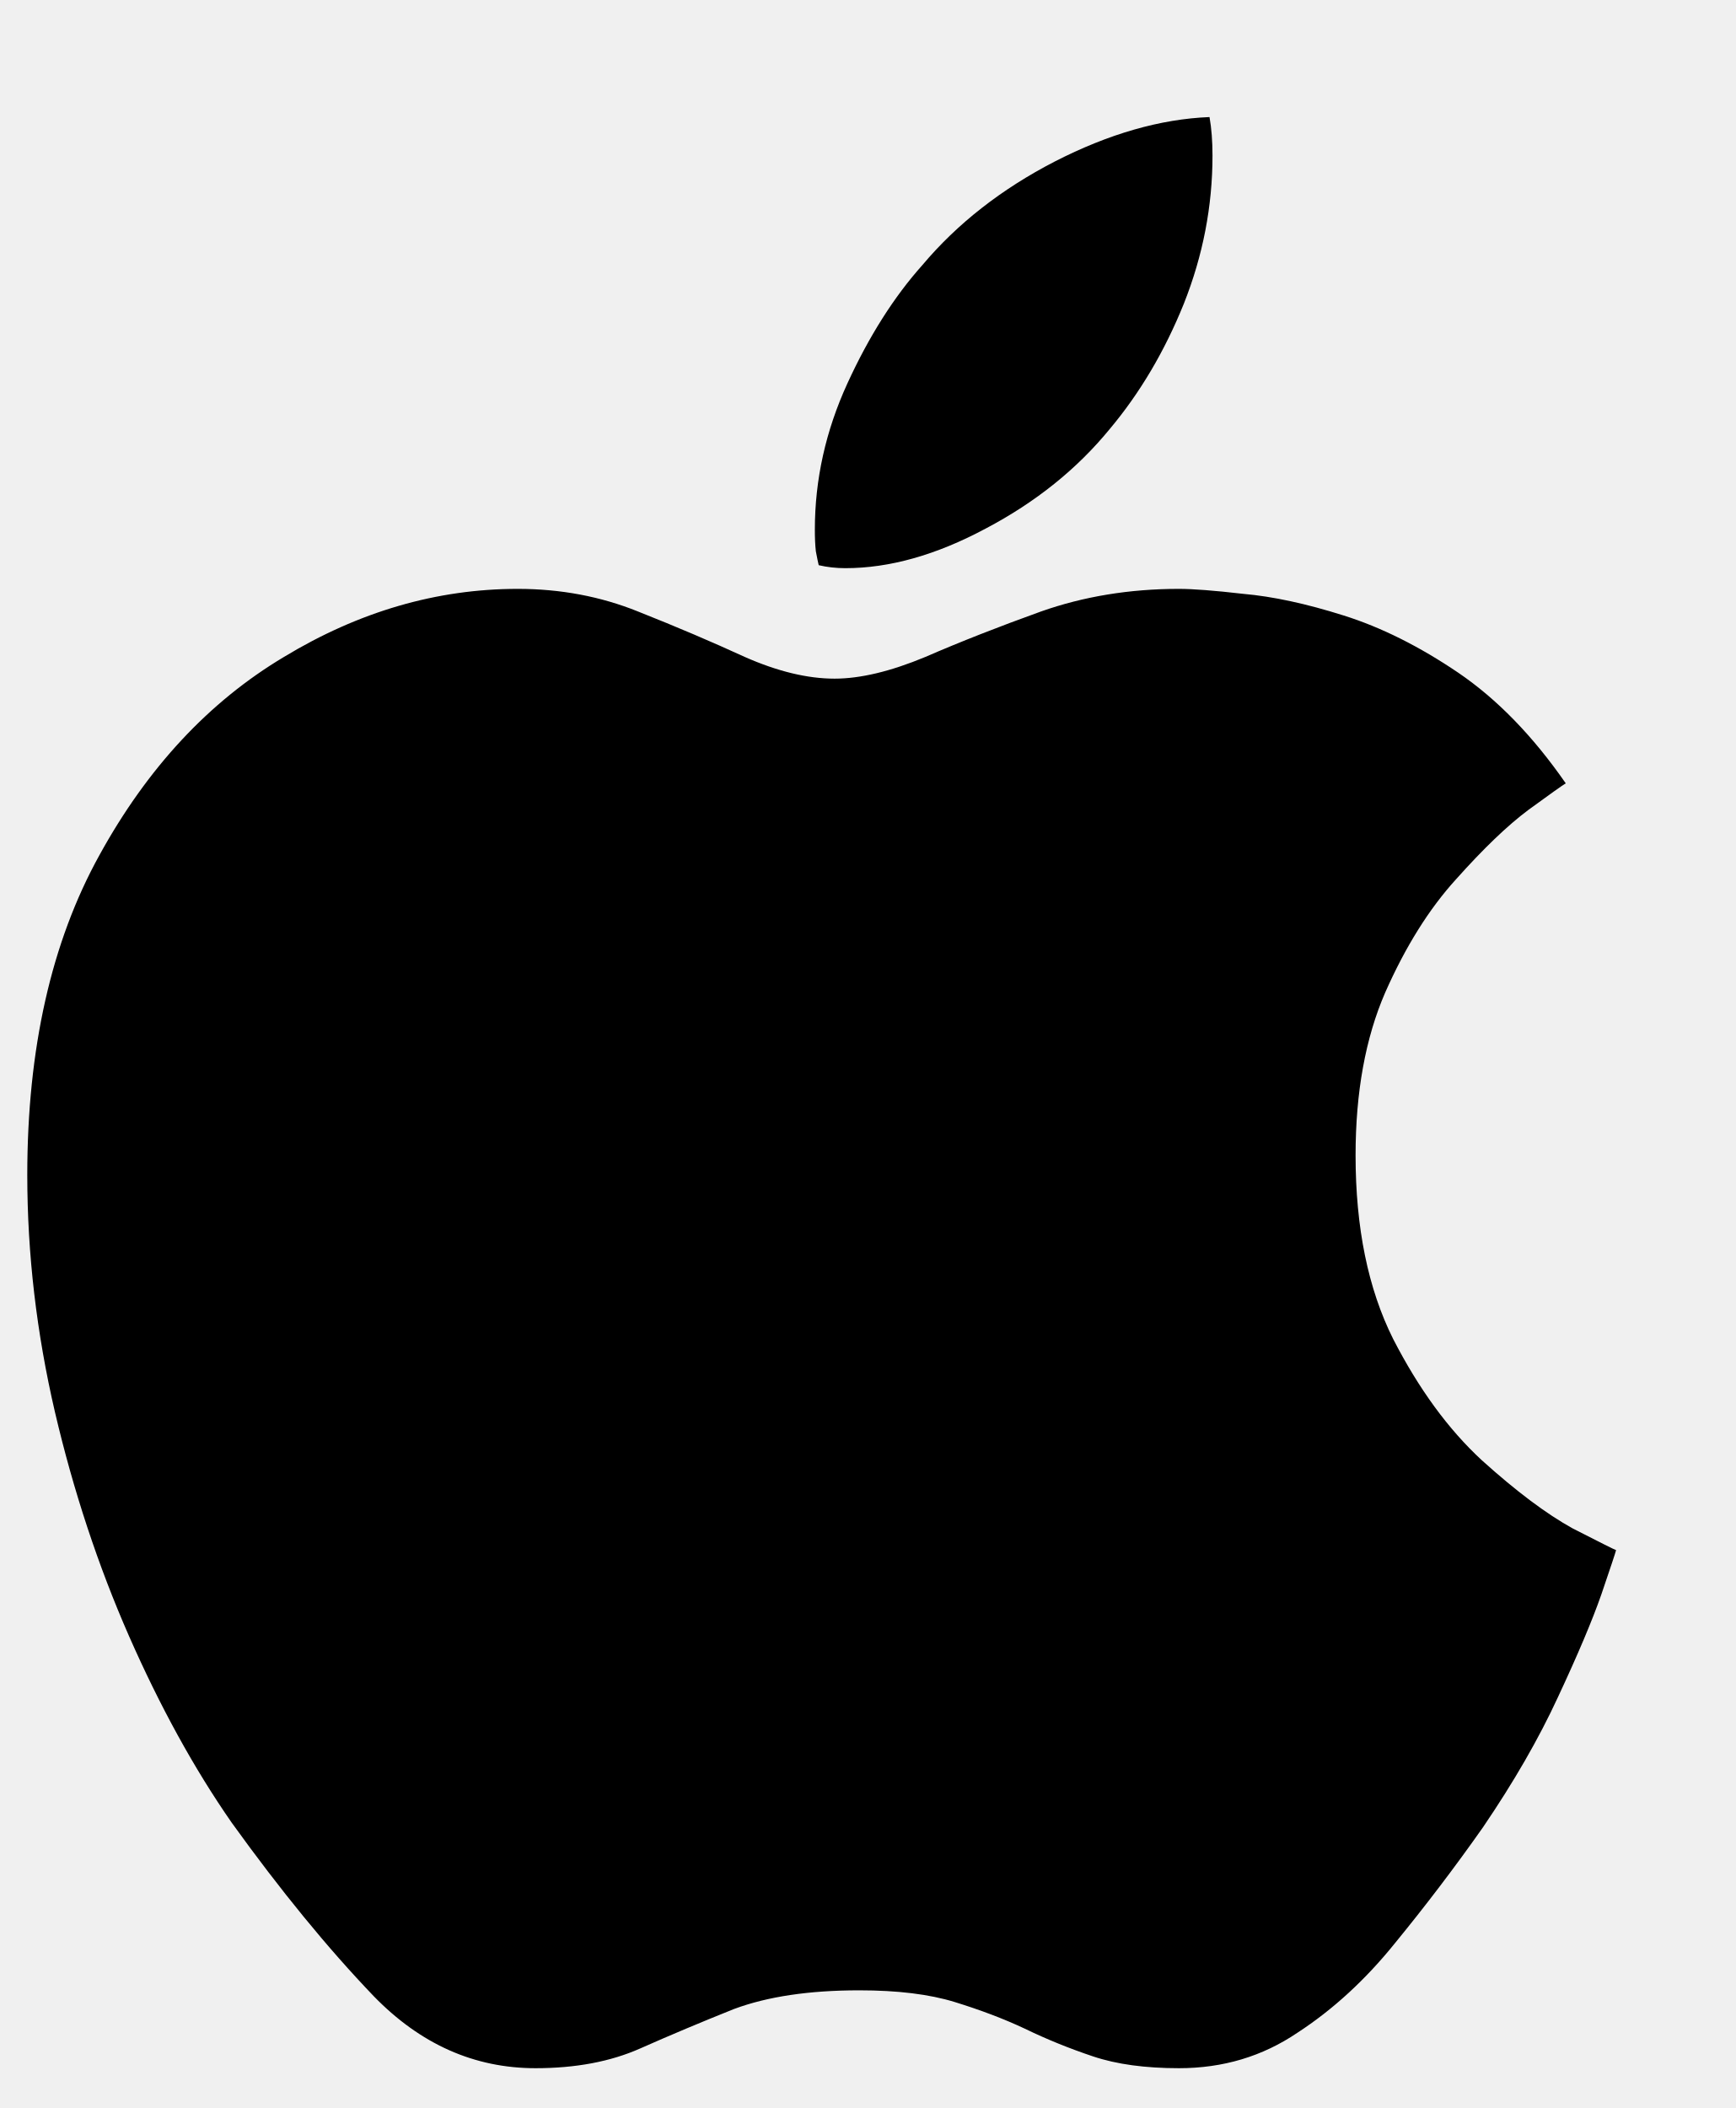
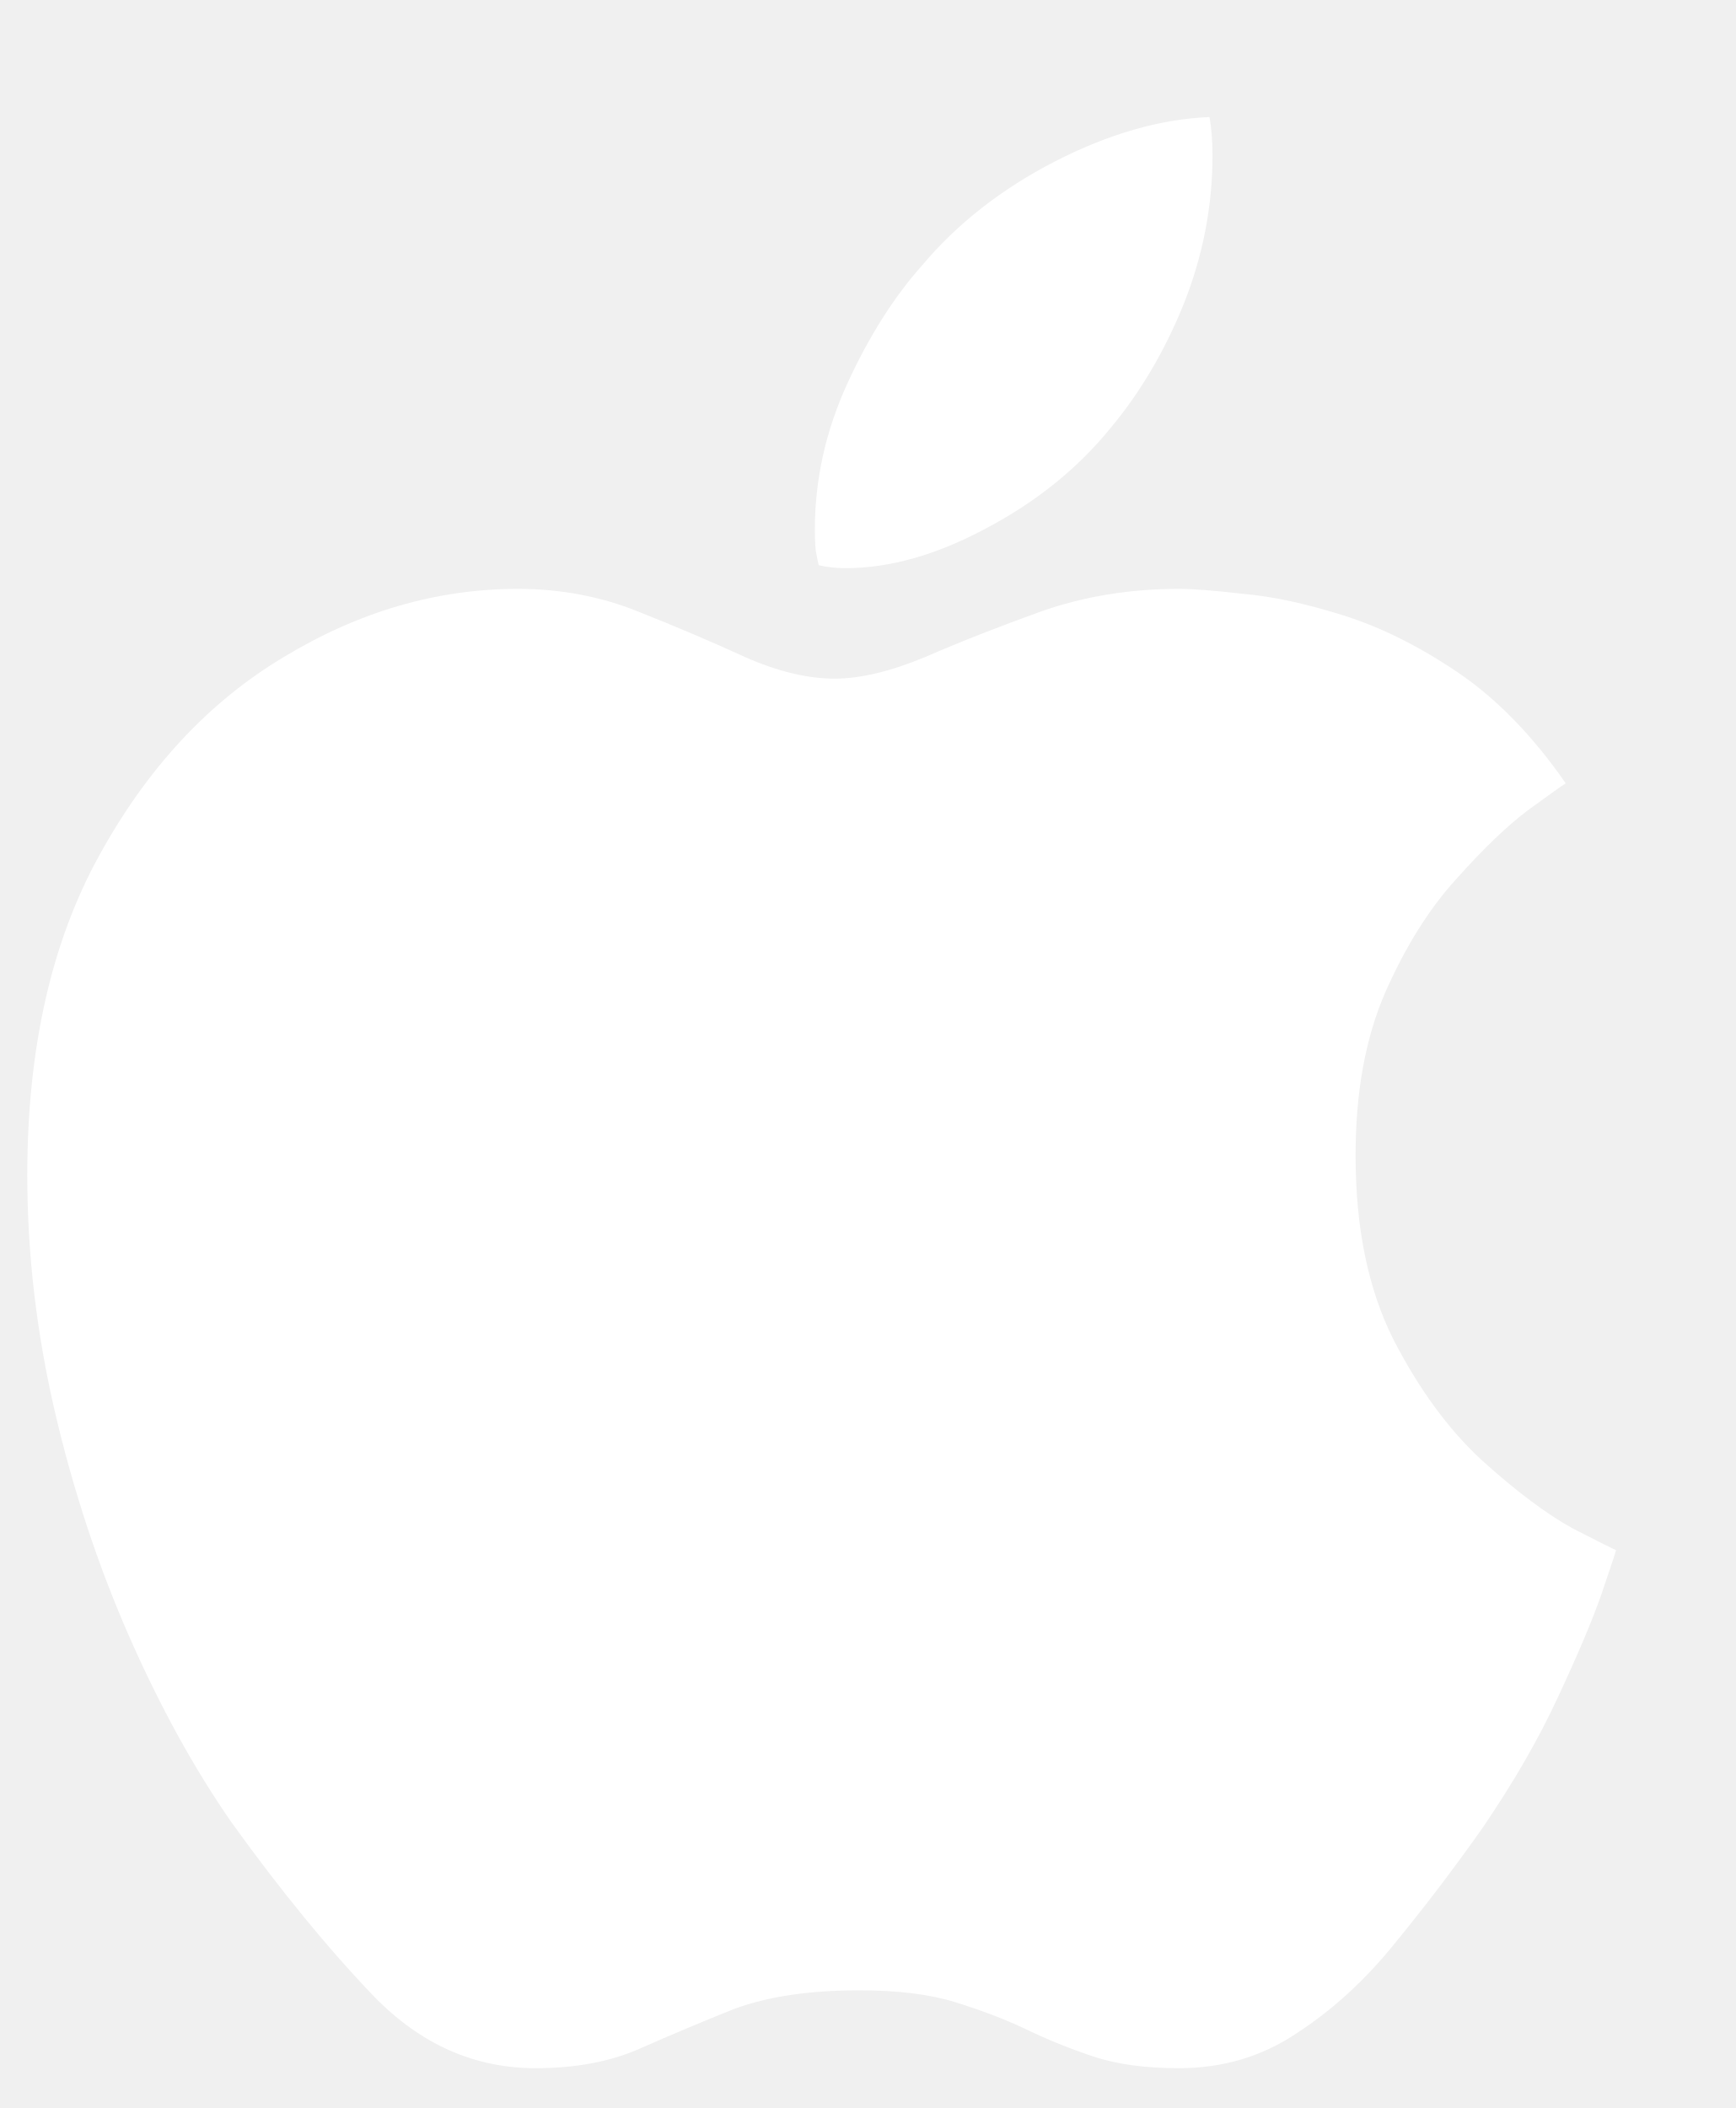
<svg xmlns="http://www.w3.org/2000/svg" width="14" height="17" viewBox="0 0 14 17" fill="none">
-   <path d="M9.508 4.749C9.62 4.749 9.792 4.762 10.026 4.789C10.265 4.81 10.535 4.868 10.838 4.964C11.14 5.059 11.448 5.213 11.761 5.425C12.074 5.638 12.363 5.935 12.628 6.317C12.602 6.333 12.501 6.404 12.326 6.532C12.156 6.659 11.963 6.845 11.745 7.089C11.527 7.328 11.336 7.633 11.172 8.004C11.013 8.37 10.933 8.808 10.933 9.317C10.933 9.901 11.034 10.394 11.236 10.798C11.443 11.201 11.681 11.527 11.952 11.777C12.228 12.026 12.472 12.209 12.684 12.326C12.902 12.437 13.018 12.496 13.034 12.501C13.029 12.522 12.989 12.642 12.915 12.859C12.841 13.071 12.724 13.347 12.565 13.687C12.411 14.021 12.209 14.371 11.96 14.737C11.732 15.061 11.496 15.371 11.252 15.669C11.013 15.966 10.75 16.207 10.464 16.393C10.182 16.584 9.864 16.679 9.508 16.679C9.238 16.679 9.007 16.648 8.816 16.584C8.625 16.52 8.442 16.446 8.267 16.361C8.097 16.281 7.909 16.21 7.702 16.146C7.495 16.082 7.238 16.051 6.93 16.051C6.527 16.051 6.19 16.101 5.919 16.202C5.654 16.308 5.402 16.414 5.163 16.52C4.924 16.626 4.643 16.679 4.319 16.679C3.826 16.679 3.391 16.486 3.014 16.098C2.643 15.711 2.261 15.244 1.868 14.698C1.565 14.262 1.29 13.761 1.04 13.193C0.791 12.626 0.592 12.023 0.443 11.387C0.295 10.75 0.22 10.113 0.22 9.476C0.22 8.458 0.414 7.598 0.801 6.898C1.189 6.192 1.685 5.659 2.29 5.298C2.895 4.932 3.523 4.749 4.176 4.749C4.521 4.749 4.845 4.81 5.147 4.932C5.455 5.054 5.741 5.176 6.007 5.298C6.272 5.415 6.513 5.473 6.731 5.473C6.938 5.473 7.182 5.415 7.463 5.298C7.744 5.176 8.055 5.054 8.394 4.932C8.739 4.81 9.111 4.749 9.508 4.749ZM8.951 3.459C8.686 3.783 8.352 4.051 7.949 4.263C7.551 4.476 7.174 4.582 6.818 4.582C6.744 4.582 6.672 4.574 6.603 4.558C6.598 4.537 6.59 4.499 6.58 4.446C6.574 4.393 6.572 4.335 6.572 4.271C6.572 3.868 6.659 3.475 6.834 3.093C7.009 2.711 7.211 2.393 7.439 2.138C7.72 1.804 8.076 1.525 8.506 1.303C8.941 1.08 9.357 0.96 9.755 0.944C9.771 1.035 9.779 1.138 9.779 1.255C9.779 1.663 9.702 2.061 9.548 2.449C9.394 2.831 9.195 3.168 8.951 3.459Z" fill="black" />
+   <path d="M9.508 4.749C9.62 4.749 9.792 4.762 10.026 4.789C10.265 4.81 10.535 4.868 10.838 4.964C11.14 5.059 11.448 5.213 11.761 5.425C12.074 5.638 12.363 5.935 12.628 6.317C12.602 6.333 12.501 6.404 12.326 6.532C12.156 6.659 11.963 6.845 11.745 7.089C11.527 7.328 11.336 7.633 11.172 8.004C11.013 8.37 10.933 8.808 10.933 9.317C10.933 9.901 11.034 10.394 11.236 10.798C11.443 11.201 11.681 11.527 11.952 11.777C12.228 12.026 12.472 12.209 12.684 12.326C12.902 12.437 13.018 12.496 13.034 12.501C13.029 12.522 12.989 12.642 12.915 12.859C12.841 13.071 12.724 13.347 12.565 13.687C12.411 14.021 12.209 14.371 11.96 14.737C11.732 15.061 11.496 15.371 11.252 15.669C11.013 15.966 10.75 16.207 10.464 16.393C10.182 16.584 9.864 16.679 9.508 16.679C9.238 16.679 9.007 16.648 8.816 16.584C8.625 16.52 8.442 16.446 8.267 16.361C8.097 16.281 7.909 16.21 7.702 16.146C7.495 16.082 7.238 16.051 6.93 16.051C6.527 16.051 6.19 16.101 5.919 16.202C5.654 16.308 5.402 16.414 5.163 16.52C4.924 16.626 4.643 16.679 4.319 16.679C3.826 16.679 3.391 16.486 3.014 16.098C2.643 15.711 2.261 15.244 1.868 14.698C1.565 14.262 1.29 13.761 1.04 13.193C0.791 12.626 0.592 12.023 0.443 11.387C0.295 10.75 0.22 10.113 0.22 9.476C0.22 8.458 0.414 7.598 0.801 6.898C1.189 6.192 1.685 5.659 2.29 5.298C2.895 4.932 3.523 4.749 4.176 4.749C4.521 4.749 4.845 4.81 5.147 4.932C5.455 5.054 5.741 5.176 6.007 5.298C6.272 5.415 6.513 5.473 6.731 5.473C6.938 5.473 7.182 5.415 7.463 5.298C7.744 5.176 8.055 5.054 8.394 4.932C8.739 4.81 9.111 4.749 9.508 4.749ZM8.951 3.459C8.686 3.783 8.352 4.051 7.949 4.263C7.551 4.476 7.174 4.582 6.818 4.582C6.744 4.582 6.672 4.574 6.603 4.558C6.598 4.537 6.59 4.499 6.58 4.446C6.574 4.393 6.572 4.335 6.572 4.271C6.572 3.868 6.659 3.475 6.834 3.093C7.009 2.711 7.211 2.393 7.439 2.138C7.72 1.804 8.076 1.525 8.506 1.303C8.941 1.08 9.357 0.96 9.755 0.944C9.771 1.035 9.779 1.138 9.779 1.255C9.779 1.663 9.702 2.061 9.548 2.449C9.394 2.831 9.195 3.168 8.951 3.459Z" fill="white" />
</svg>
